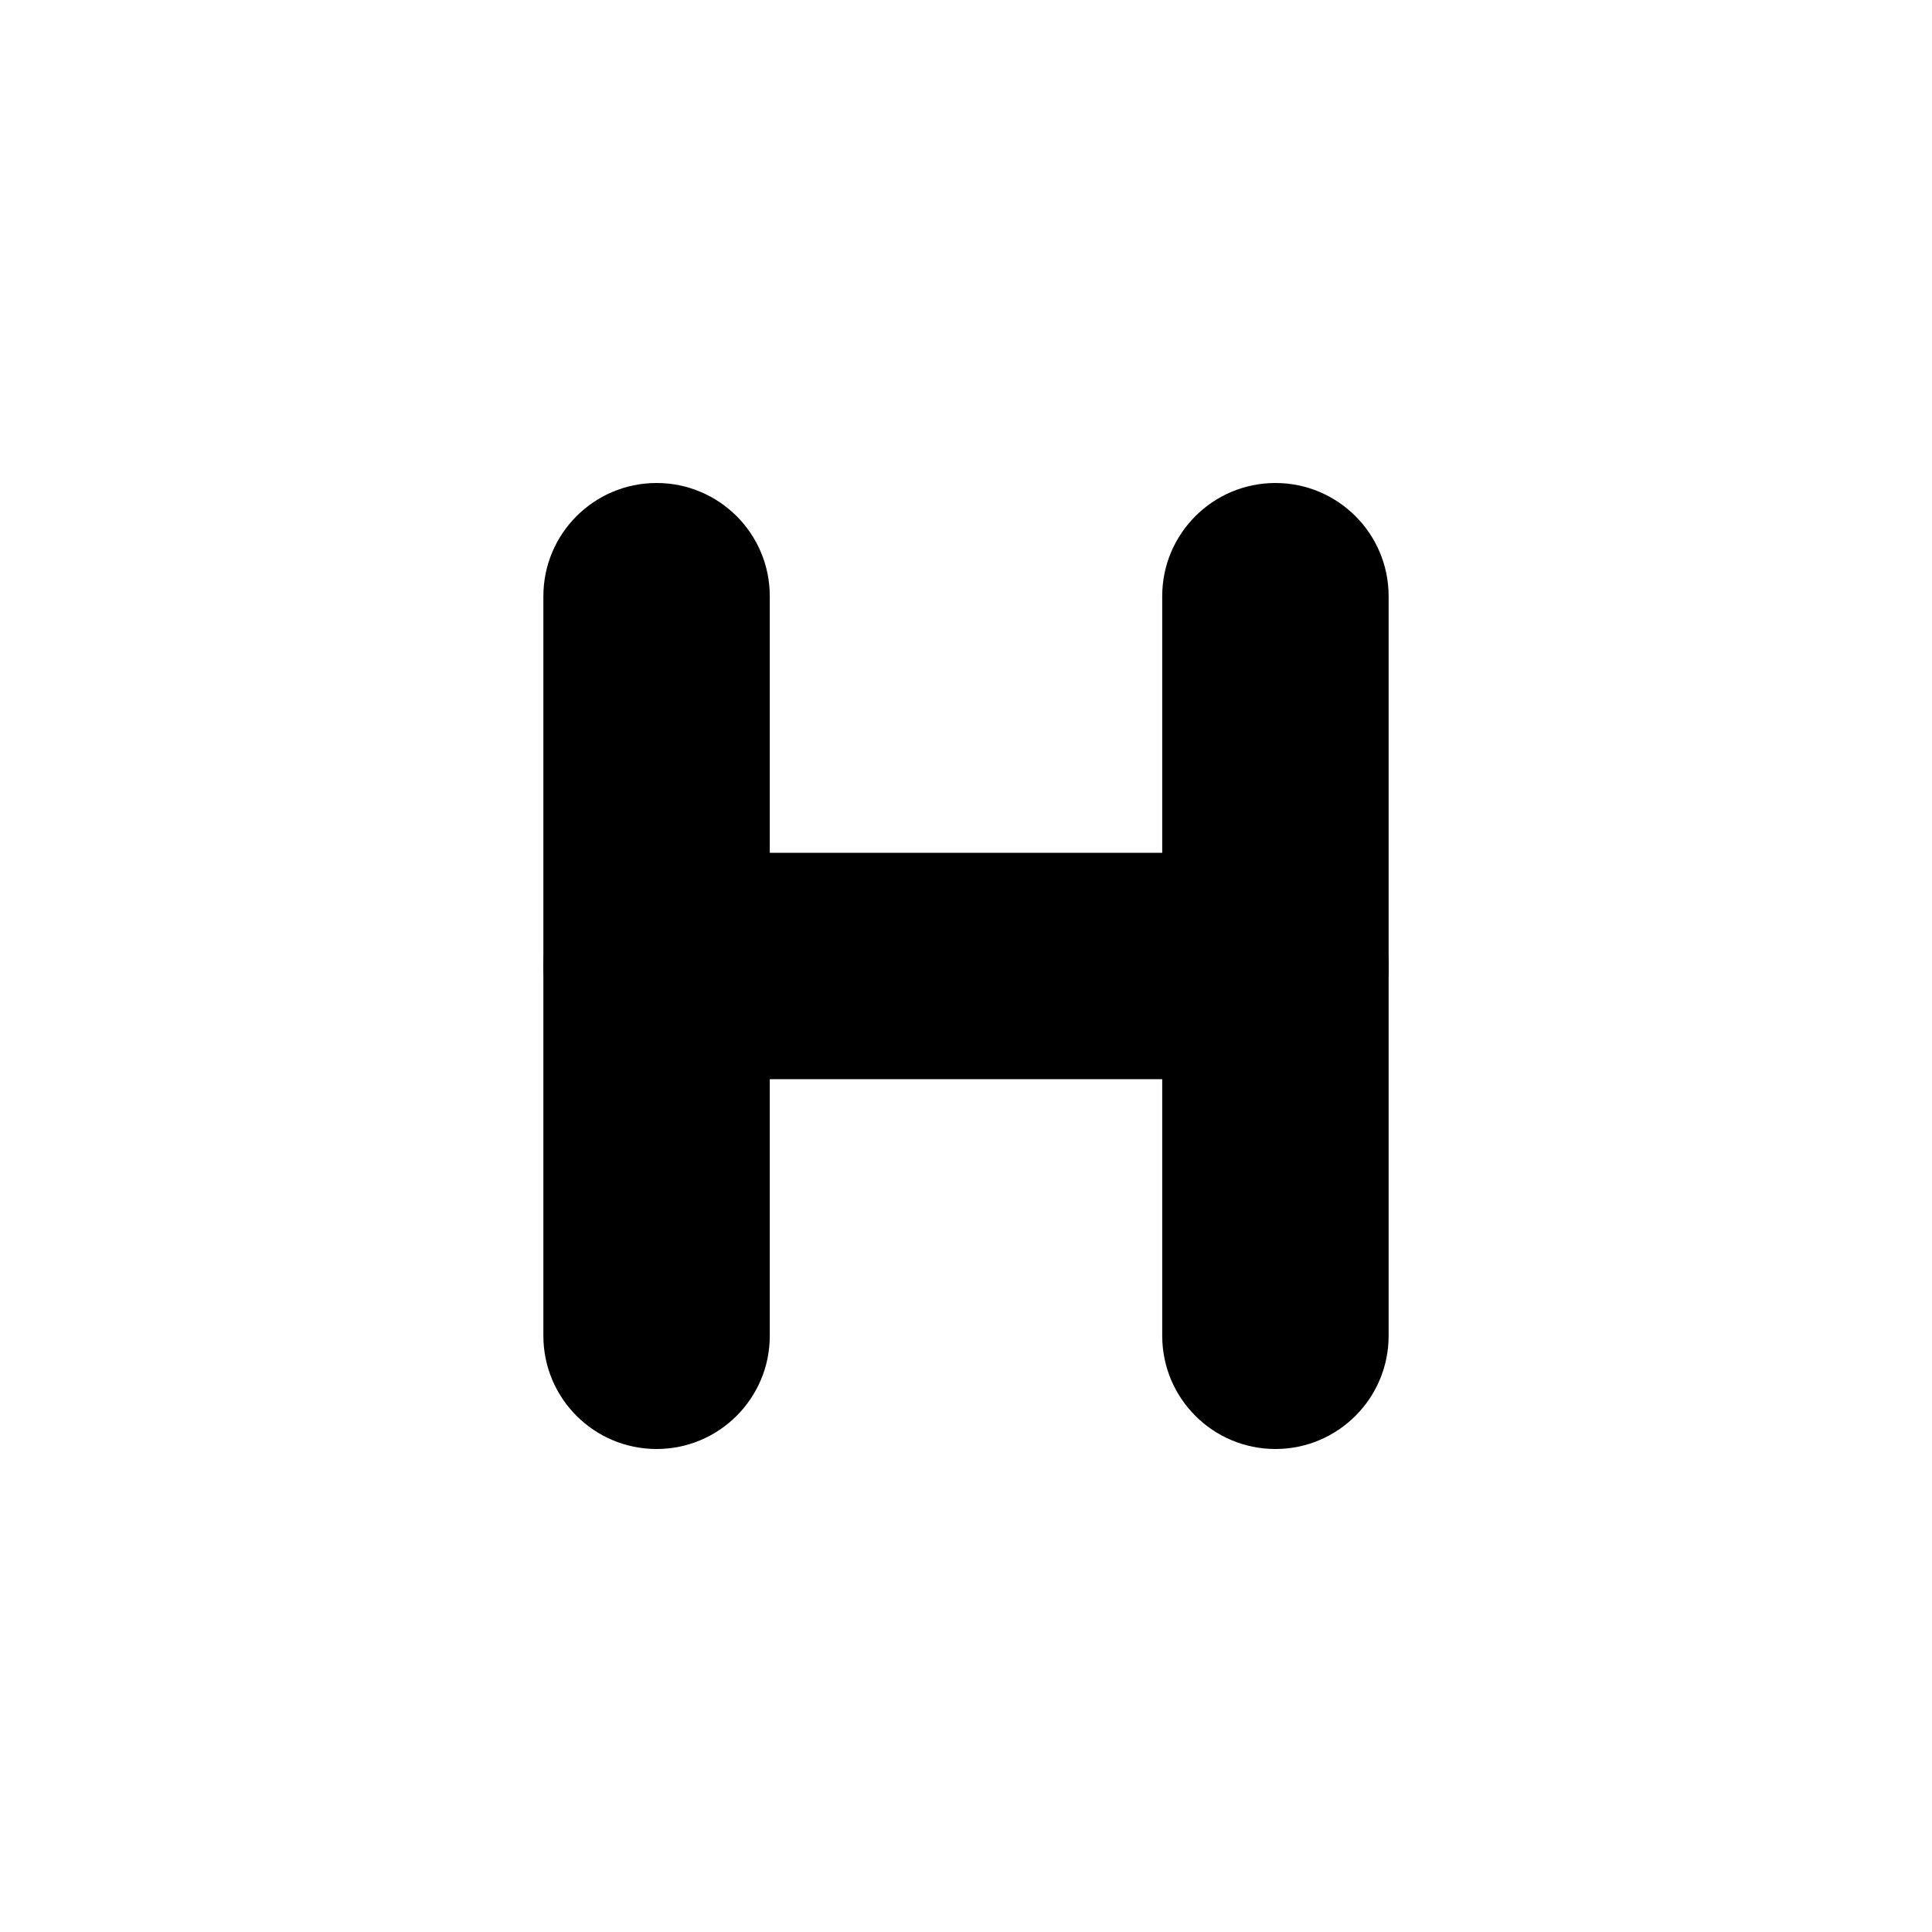
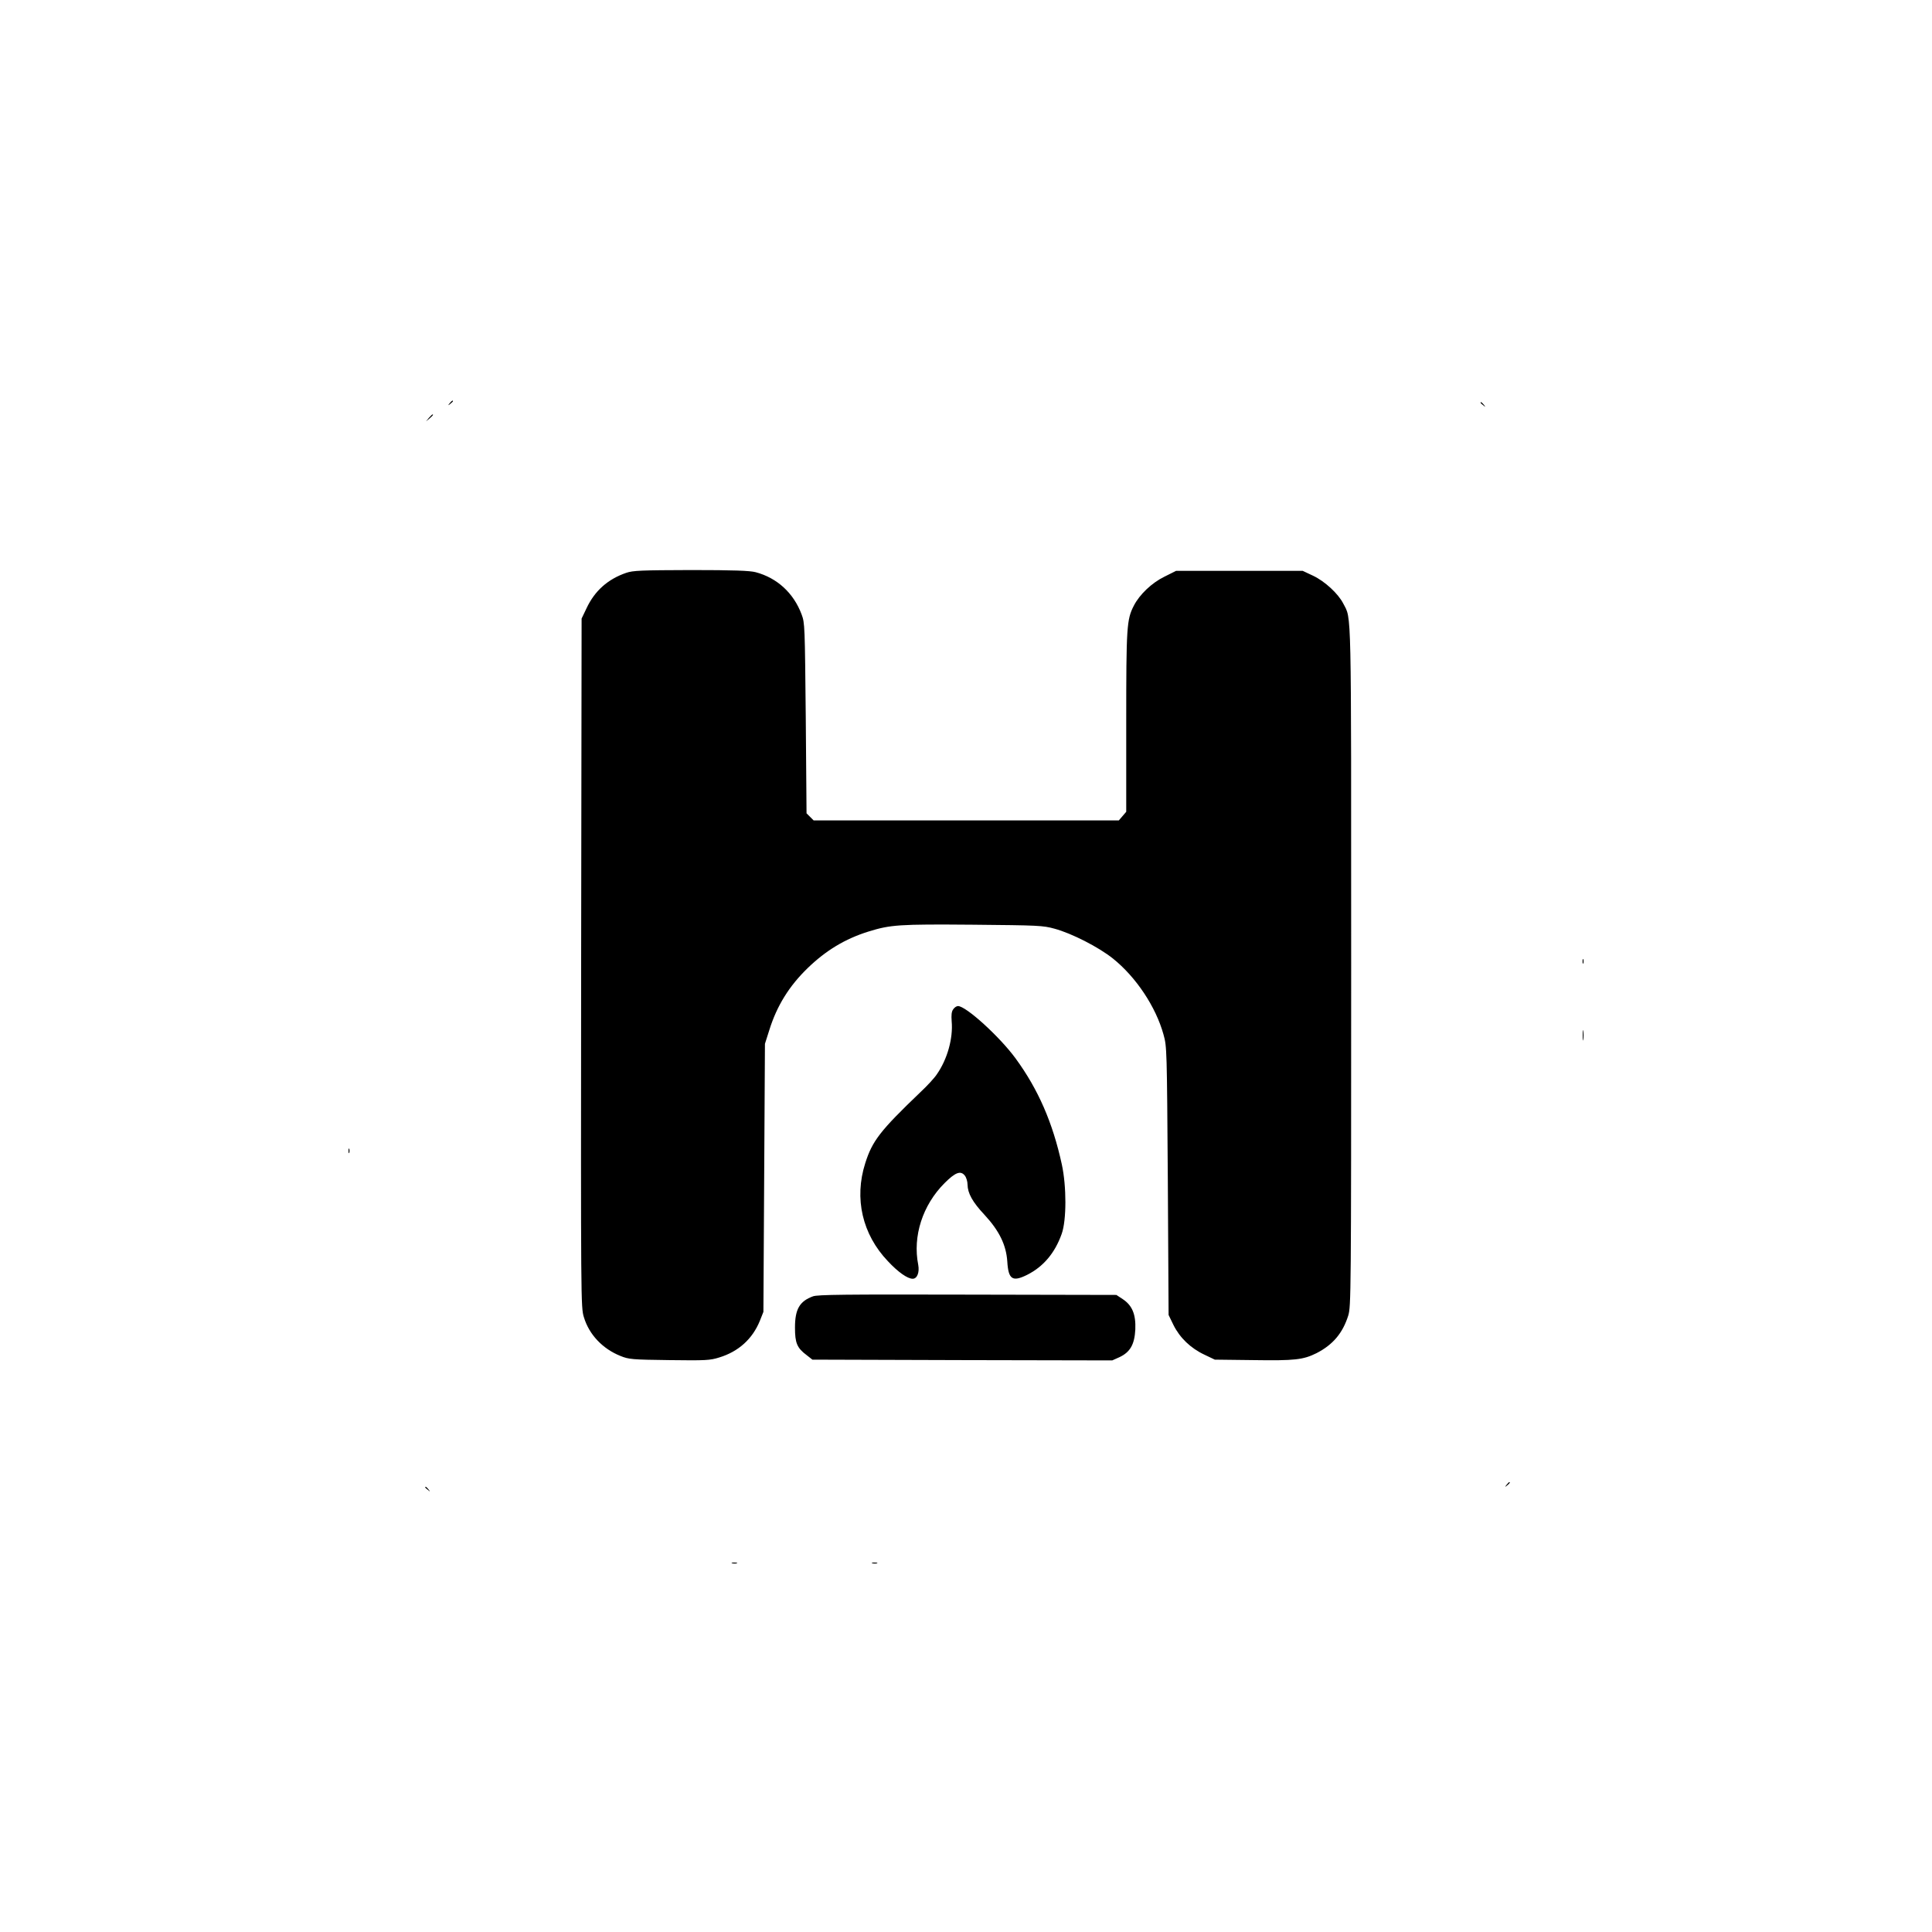
- <svg xmlns="http://www.w3.org/2000/svg" viewBox="0 0 64 64" role="img" aria-label="Hearth">
-   <g fill="currentColor">
-     <rect x="18" y="16" width="7.5" height="32" rx="3.75" />
-     <rect x="38.5" y="16" width="7.5" height="32" rx="3.75" />
-     <rect x="18" y="28.25" width="28" height="7.5" rx="3.75" />
+ <svg xmlns="http://www.w3.org/2000/svg" viewBox="0 0 1254 1254" width="1254" height="1254">
+   <g transform="translate(0,1254) scale(0.1,-0.1)" fill-rule="evenodd">
+     <path fill="currentColor" d="M2919 9923 c-13 -16 -12 -17 4 -4 9 7 17 15 17 17 0 8 -8 3 -21 -13z M9610 9926 c0 -2 8 -10 18 -17 15 -13 16 -12 3 4 -13 16 -21 21 -21 13z M2784 9828 l-19 -23 23 19 c21 18 27 26 19 26 -2 0 -12 -10 -23 -22z M4065 8822 c-120 -41 -205 -117 -258 -230 l-32 -67 -3 -2235 c-2 -2208 -2 -2236 18 -2300 34 -113 122 -205 237 -251 54 -22 75 -24 316 -27 237 -3 264 -2 325 17 125 38 216 120 264 238 l23 58 5 870 5 870 28 88 c49 158 129 287 250 404 118 114 242 189 392 236 145 45 198 49 680 45 425 -4 454 -5 530 -26 111 -30 285 -119 378 -193 150 -120 279 -313 329 -494 22 -79 22 -91 28 -950 l5 -870 32 -66 c41 -82 111 -150 201 -192 l67 -32 250 -3 c270 -4 323 2 410 45 107 55 170 130 206 244 18 59 19 130 19 2263 0 2380 3 2253 -51 2358 -33 65 -120 145 -196 181 l-68 32 -411 0 -410 0 -76 -38 c-82 -40 -162 -116 -199 -189 -46 -89 -49 -138 -49 -755 l0 -582 -24 -28 -24 -28 -991 0 -990 0 -23 23 -23 23 -5 617 c-6 601 -6 618 -27 674 -52 139 -159 237 -298 274 -38 10 -142 14 -420 14 -325 -1 -376 -3 -420 -18z M10272 6300 c0 -14 2 -19 5 -12 2 6 2 18 0 25 -3 6 -5 1 -5 -13z M6187 5989 c-11 -15 -13 -37 -10 -78 10 -110 -28 -247 -97 -345 -15 -23 -63 -75 -107 -116 -261 -250 -311 -315 -357 -460 -73 -229 -19 -462 147 -636 67 -72 128 -114 161 -114 29 0 45 41 36 90 -37 186 28 388 171 531 69 69 104 83 131 49 10 -12 18 -39 18 -59 1 -56 32 -113 111 -197 96 -104 140 -196 147 -302 7 -116 33 -134 128 -87 106 53 181 142 225 266 32 89 32 308 1 451 -59 271 -153 487 -300 688 -104 142 -322 340 -374 340 -9 0 -23 -9 -31 -21z M10273 5820 c0 -30 2 -43 4 -27 2 15 2 39 0 55 -2 15 -4 2 -4 -28z M2262 5070 c0 -14 2 -19 5 -12 2 6 2 18 0 25 -3 6 -5 1 -5 -13z M5277 4126 c-87 -32 -117 -83 -117 -203 0 -100 13 -132 76 -179 l37 -29 973 -3 973 -2 47 21 c70 33 98 83 103 180 4 98 -20 156 -82 197 l-41 27 -965 2 c-801 2 -973 0 -1004 -11z M9779 2903 c-13 -16 -12 -17 4 -4 16 13 21 21 13 21 -2 0 -10 -8 -17 -17z M2760 2886 c0 -2 8 -10 18 -17 15 -13 16 -12 3 4 -13 16 -21 21 -21 13z M4753 2393 c9 -2 23 -2 30 0 6 3 -1 5 -18 5 -16 0 -22 -2 -12 -5z M5663 2393 c9 -2 23 -2 30 0 6 3 -1 5 -18 5 -16 0 -22 -2 -12 -5z" />
  </g>
</svg>
